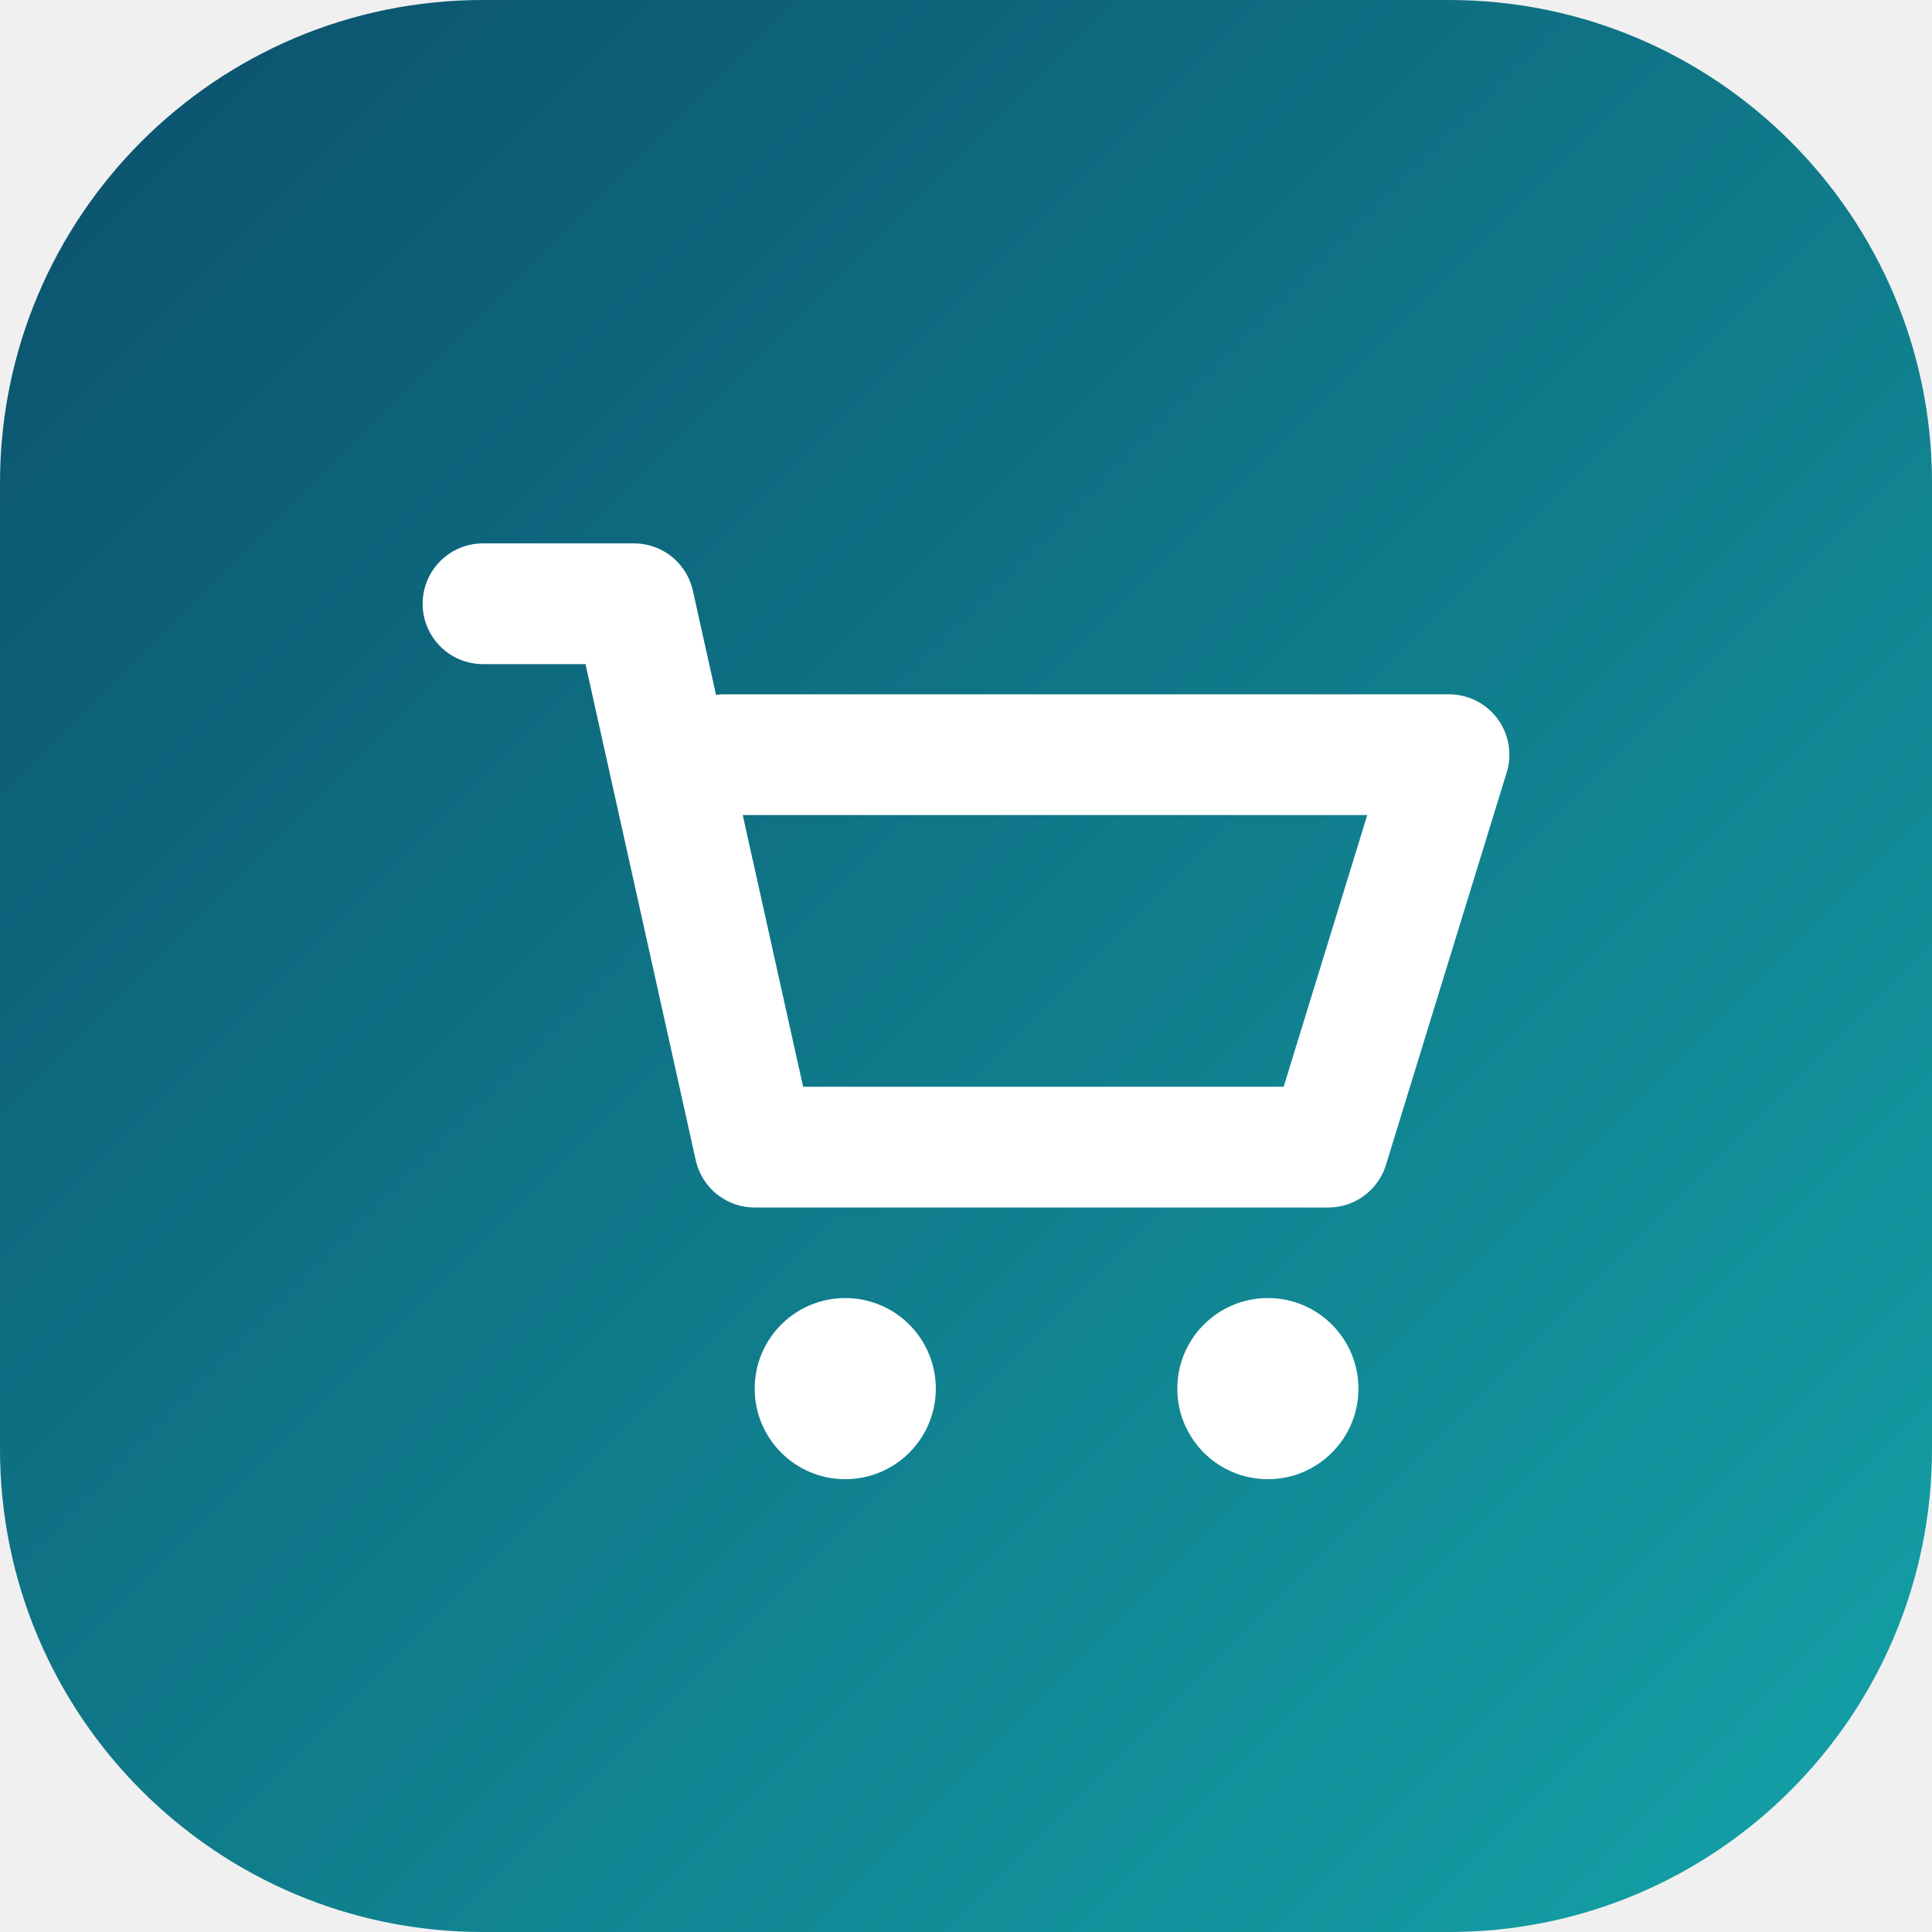
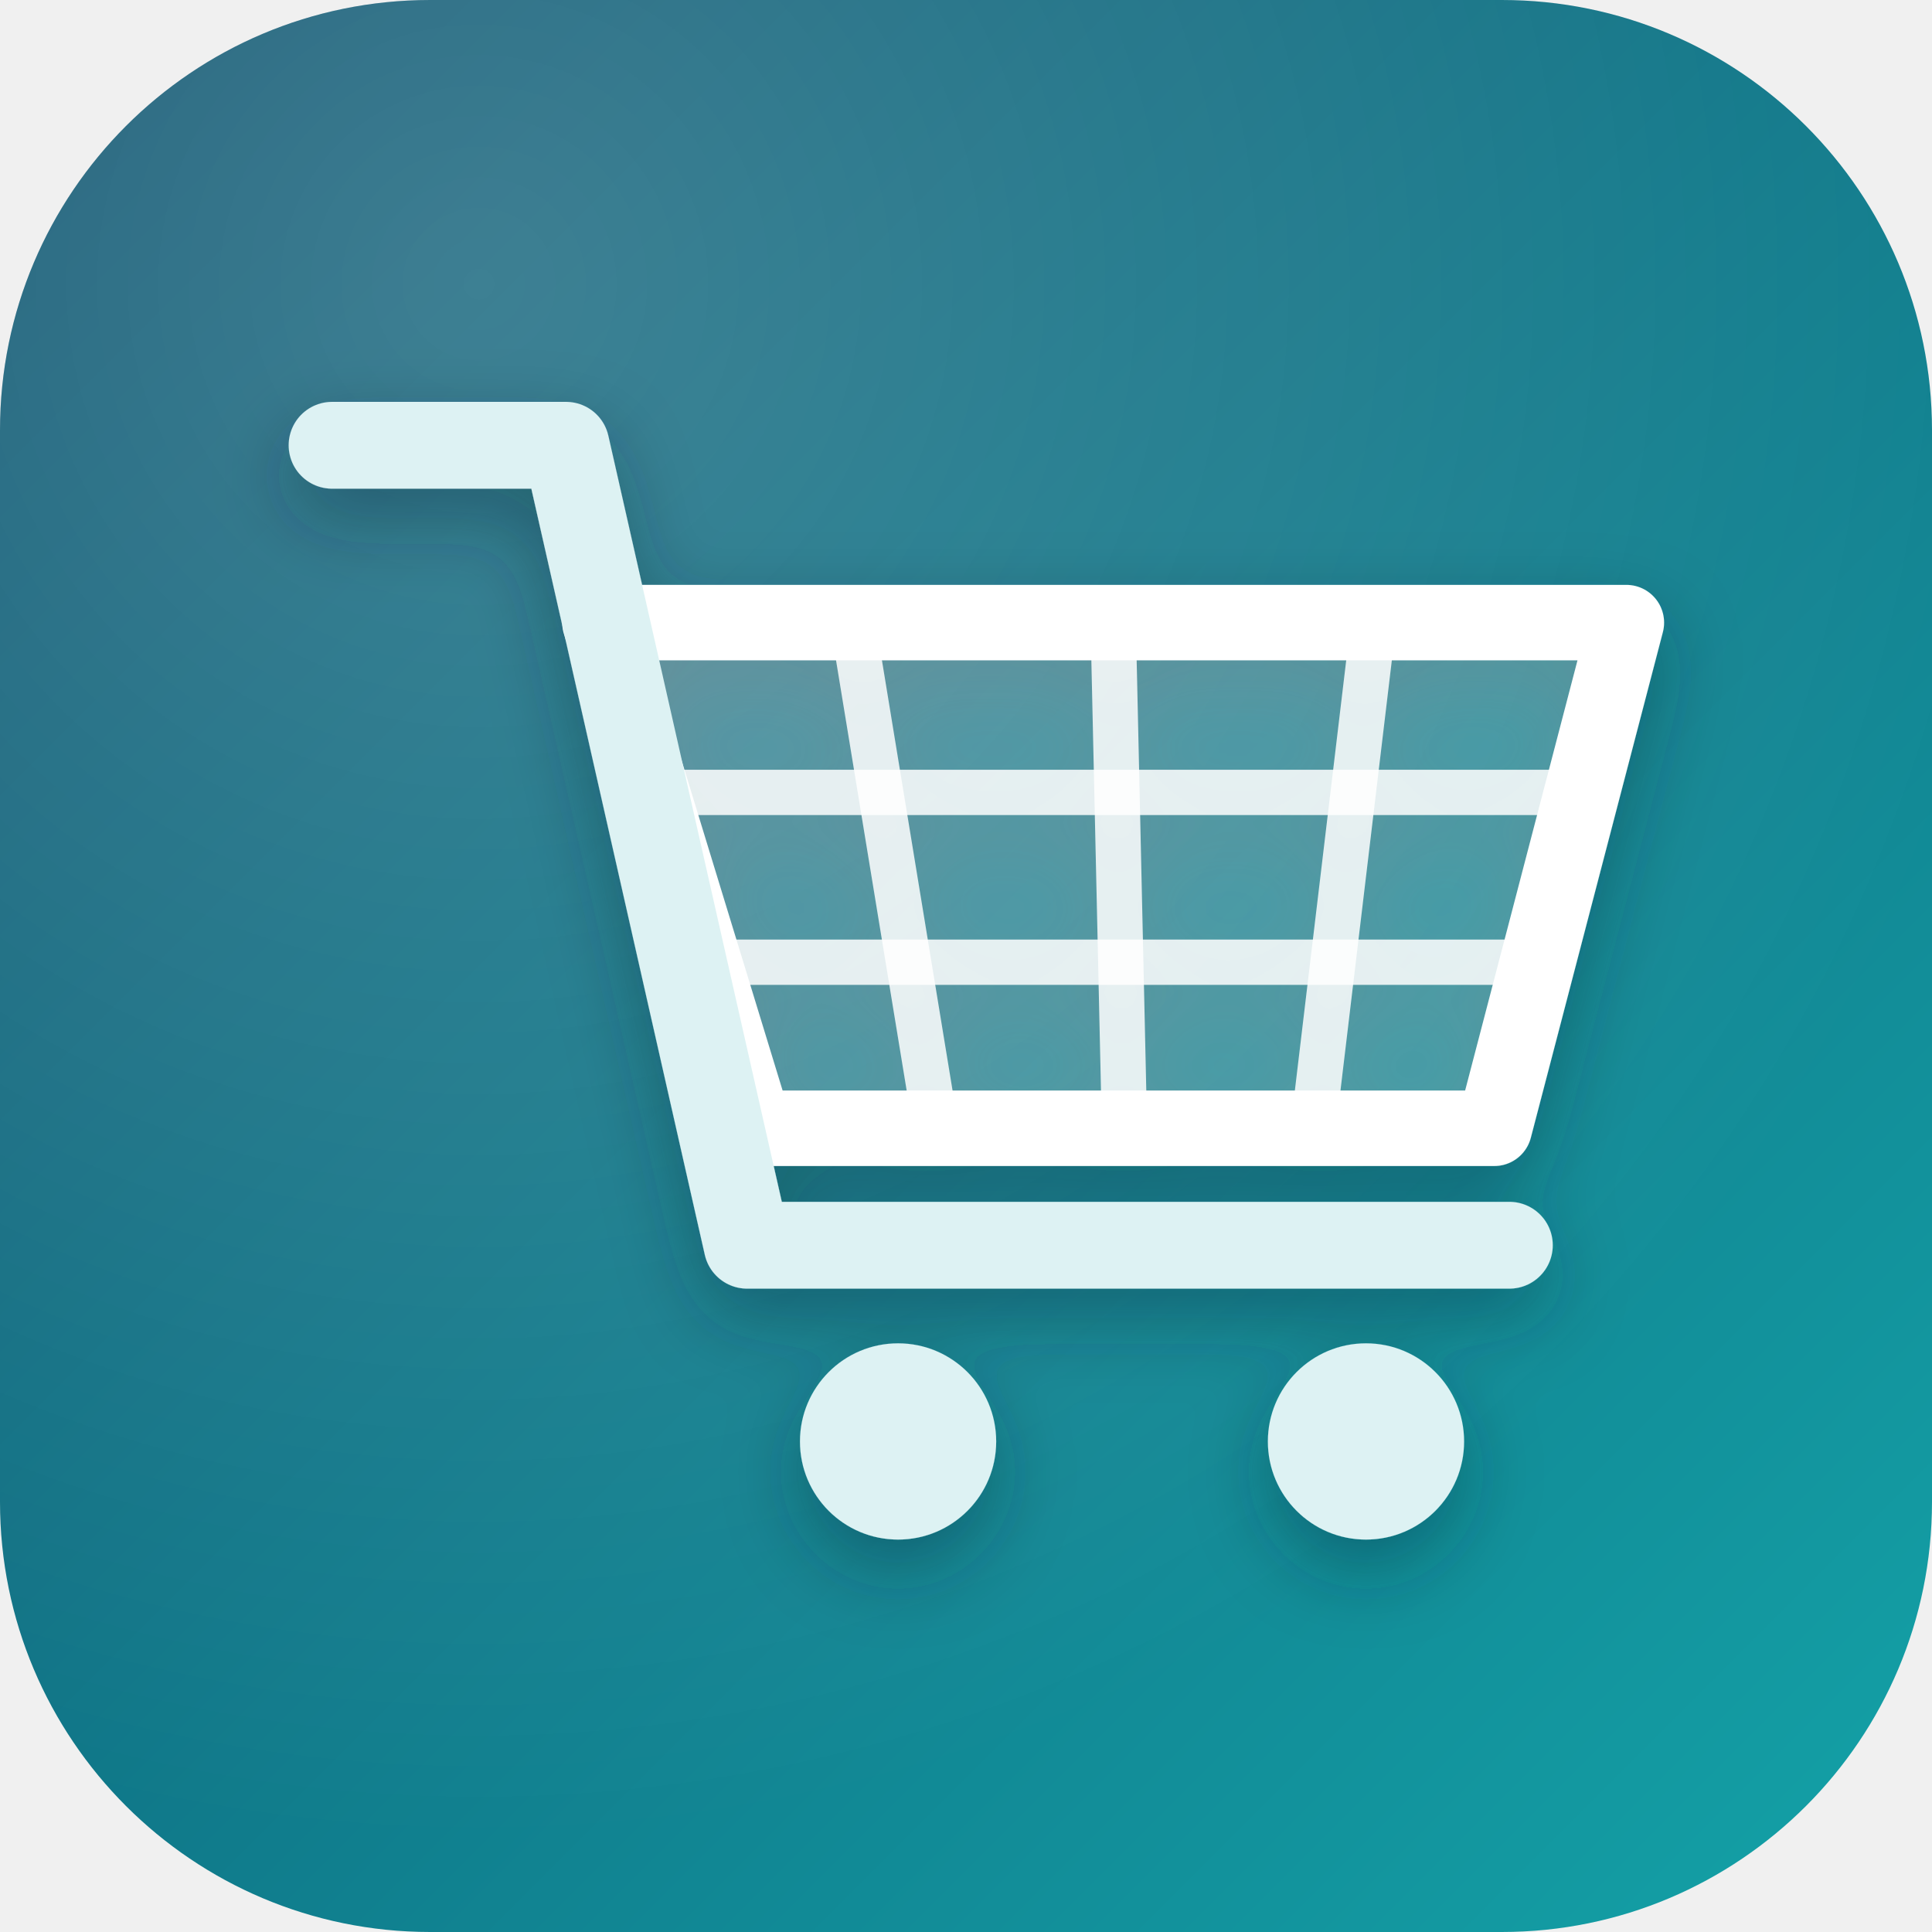
- <svg xmlns="http://www.w3.org/2000/svg" viewBox="0 0 64 64">
+ <svg xmlns="http://www.w3.org/2000/svg" viewBox="0 0 1024 1024">
  <defs>
-     <linearGradient id="g" x1="0" y1="0" x2="1" y2="1">
+     <linearGradient id="fundo" x1="0" y1="0" x2="1" y2="1">
      <stop offset="0" stop-color="#0B4F6C" />
      <stop offset="1" stop-color="#14A3A8" />
    </linearGradient>
+     <radialGradient id="brilho" cx="0.25" cy="0.15" r="0.8">
+       <stop offset="0" stop-color="#ffffff" stop-opacity="0.2" />
+       <stop offset="1" stop-color="#ffffff" stop-opacity="0" />
+     </radialGradient>
+     <filter id="sombra" x="-20%" y="-20%" width="140%" height="140%">
+       <feDropShadow dx="0" dy="16" stdDeviation="20" flood-color="#052A3B" flood-opacity="0.35" />
+     </filter>
  </defs>
-   <rect width="64" height="64" rx="16" fill="url(#g)" />
-   <path d="M16 20h5l4 18h19l4-13H24" fill="none" stroke="#fff" stroke-width="4" stroke-linecap="round" stroke-linejoin="round" />
-   <circle cx="28" cy="46" r="3" fill="#fff" />
-   <circle cx="42" cy="46" r="3" fill="#fff" />
+   <rect width="1024" height="1024" rx="228" fill="url(#fundo)" />
+   <rect width="1024" height="1024" rx="228" fill="url(#brilho)" />
+   <g filter="url(#sombra)" stroke-linecap="round" stroke-linejoin="round">
+     <path d="M318 330 H862 L792 598 H400 Z" fill="#ffffff" fill-opacity="0.16" stroke="#ffffff" stroke-width="40" />
+     <g stroke="#ffffff" stroke-width="24" stroke-opacity="0.85" fill="none">
+       <path d="M452 330 L496 598" />
+       <path d="M590 330 L596 598" />
+       <path d="M728 330 L696 598" />
+       <path d="M348 420 H838" />
+       <path d="M372 510 H816" />
+     </g>
+     <path d="M176 236 H300 L396 660 H800" fill="none" stroke="#DDF2F3" stroke-width="46" />
+     <circle cx="476" cy="764" r="52" fill="#DDF2F3" />
+     <circle cx="724" cy="764" r="52" fill="#DDF2F3" />
+   </g>
</svg>
